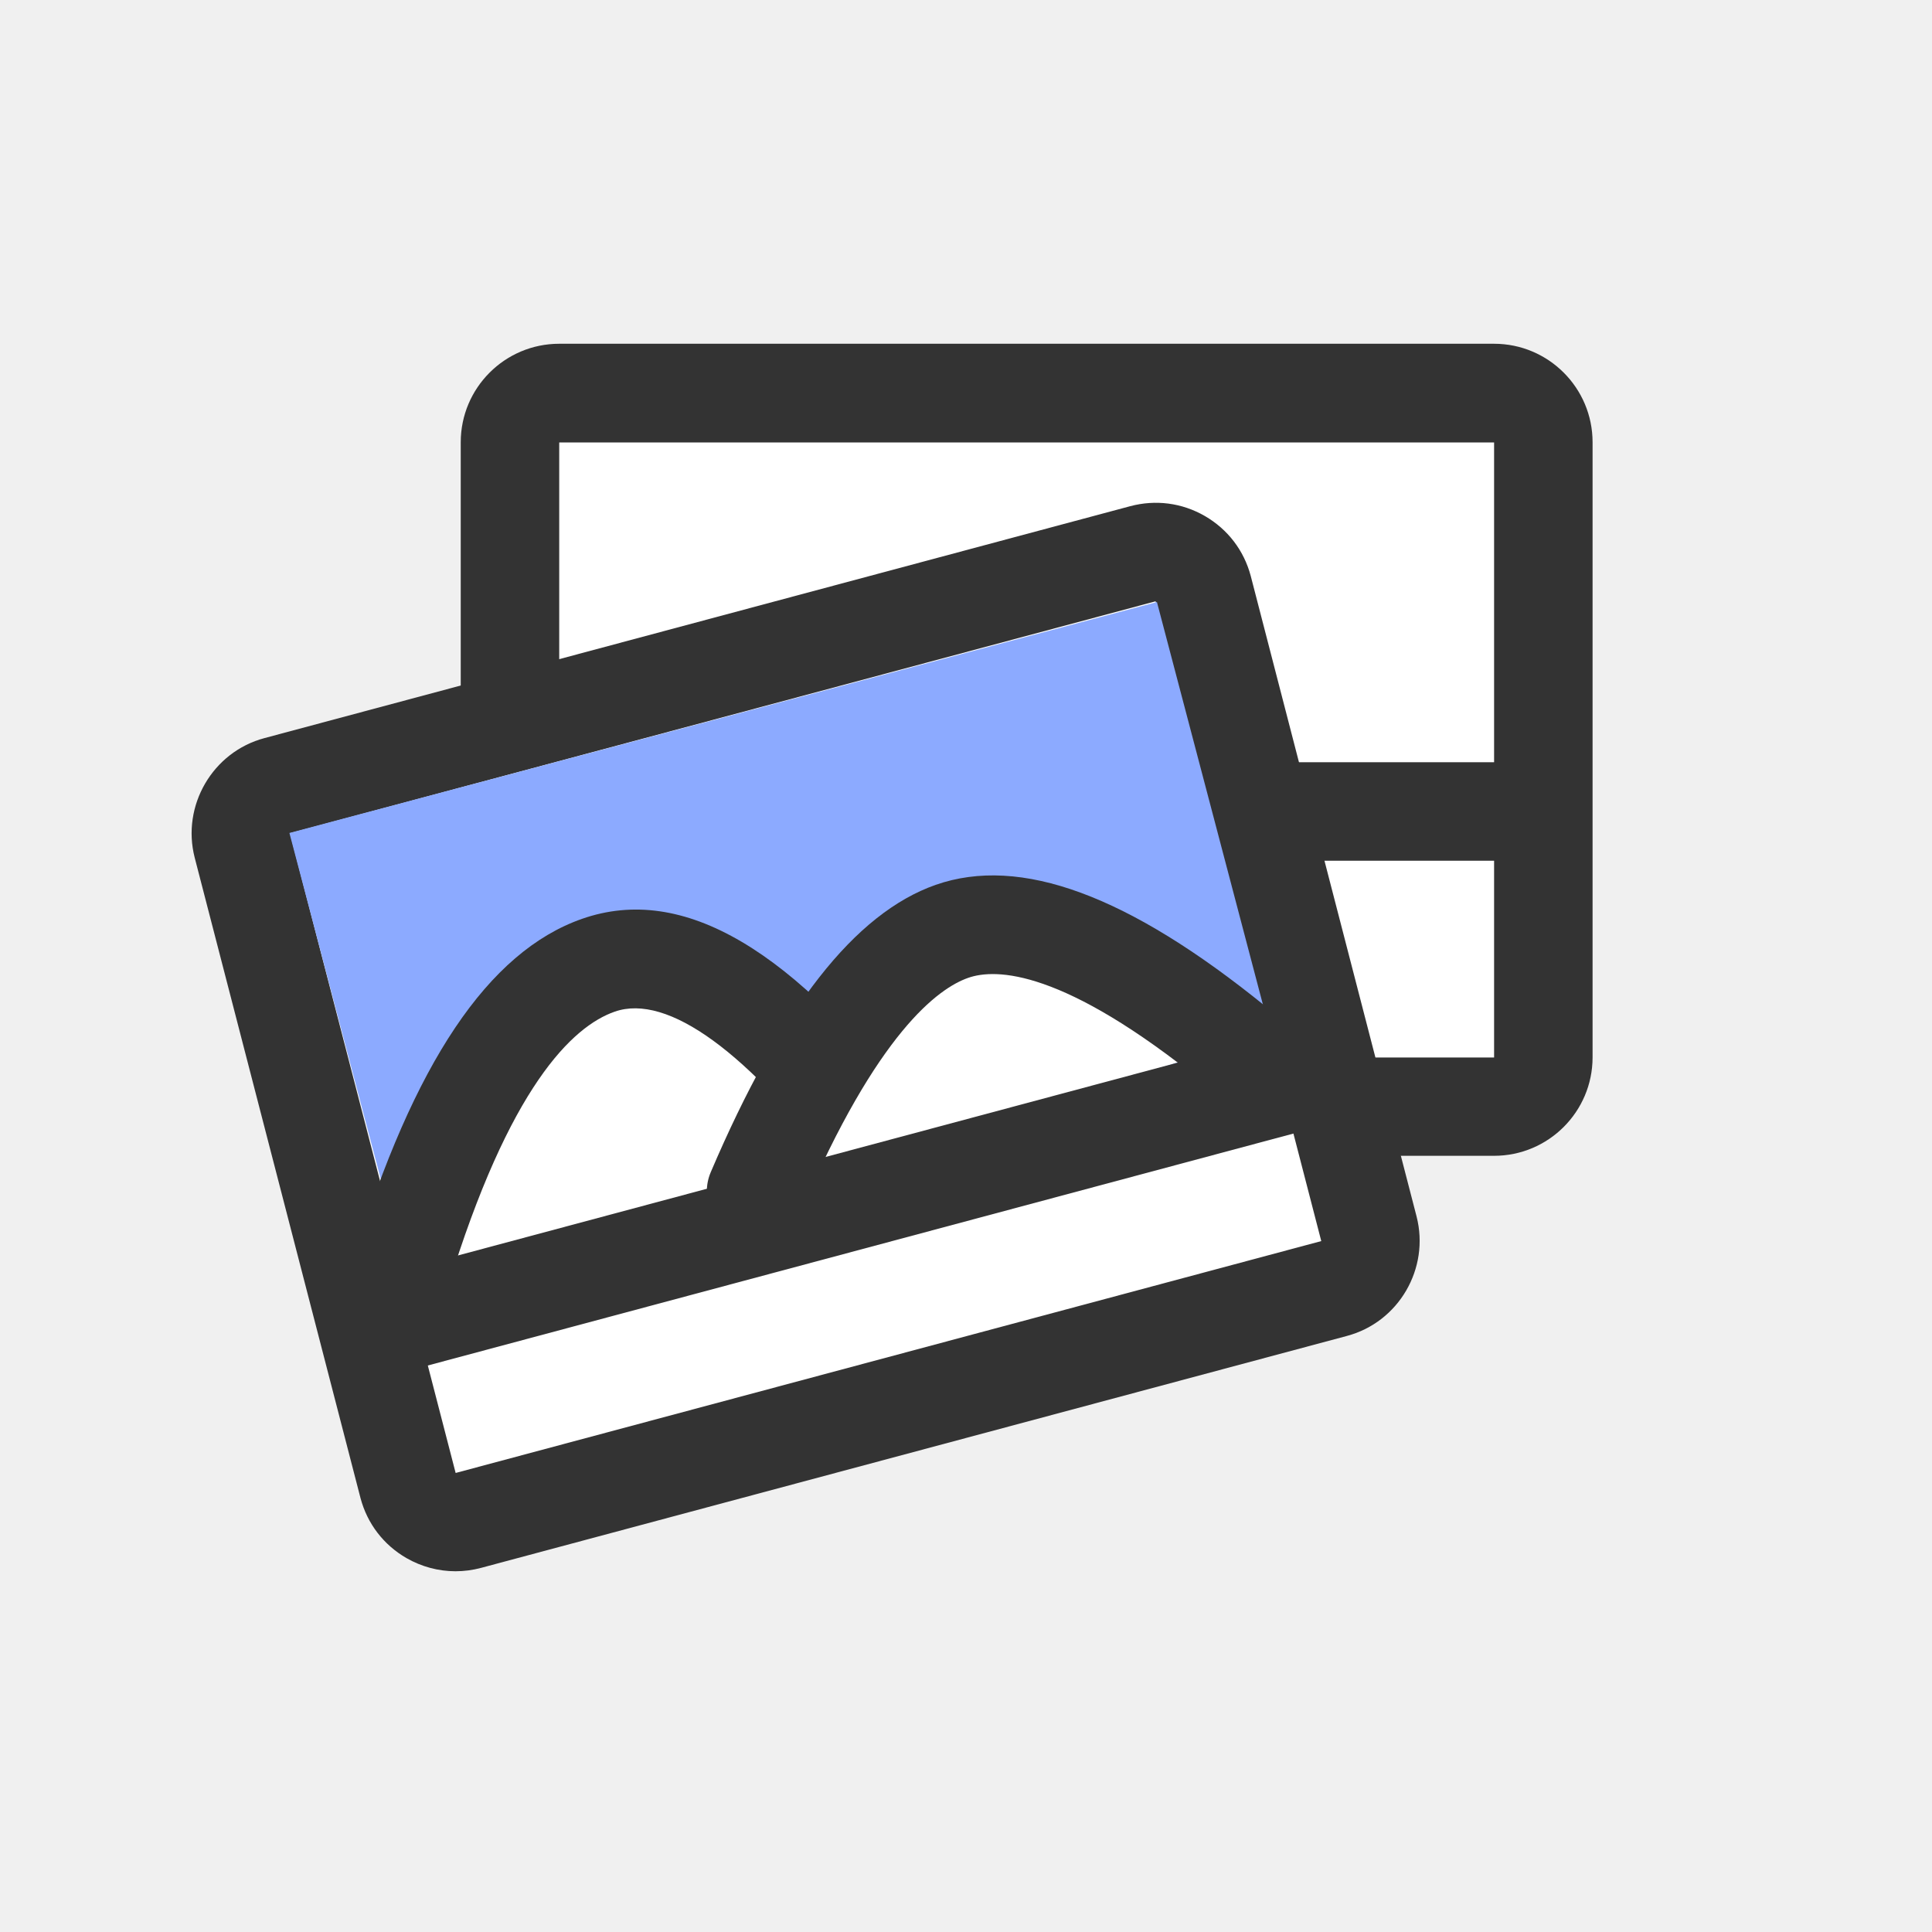
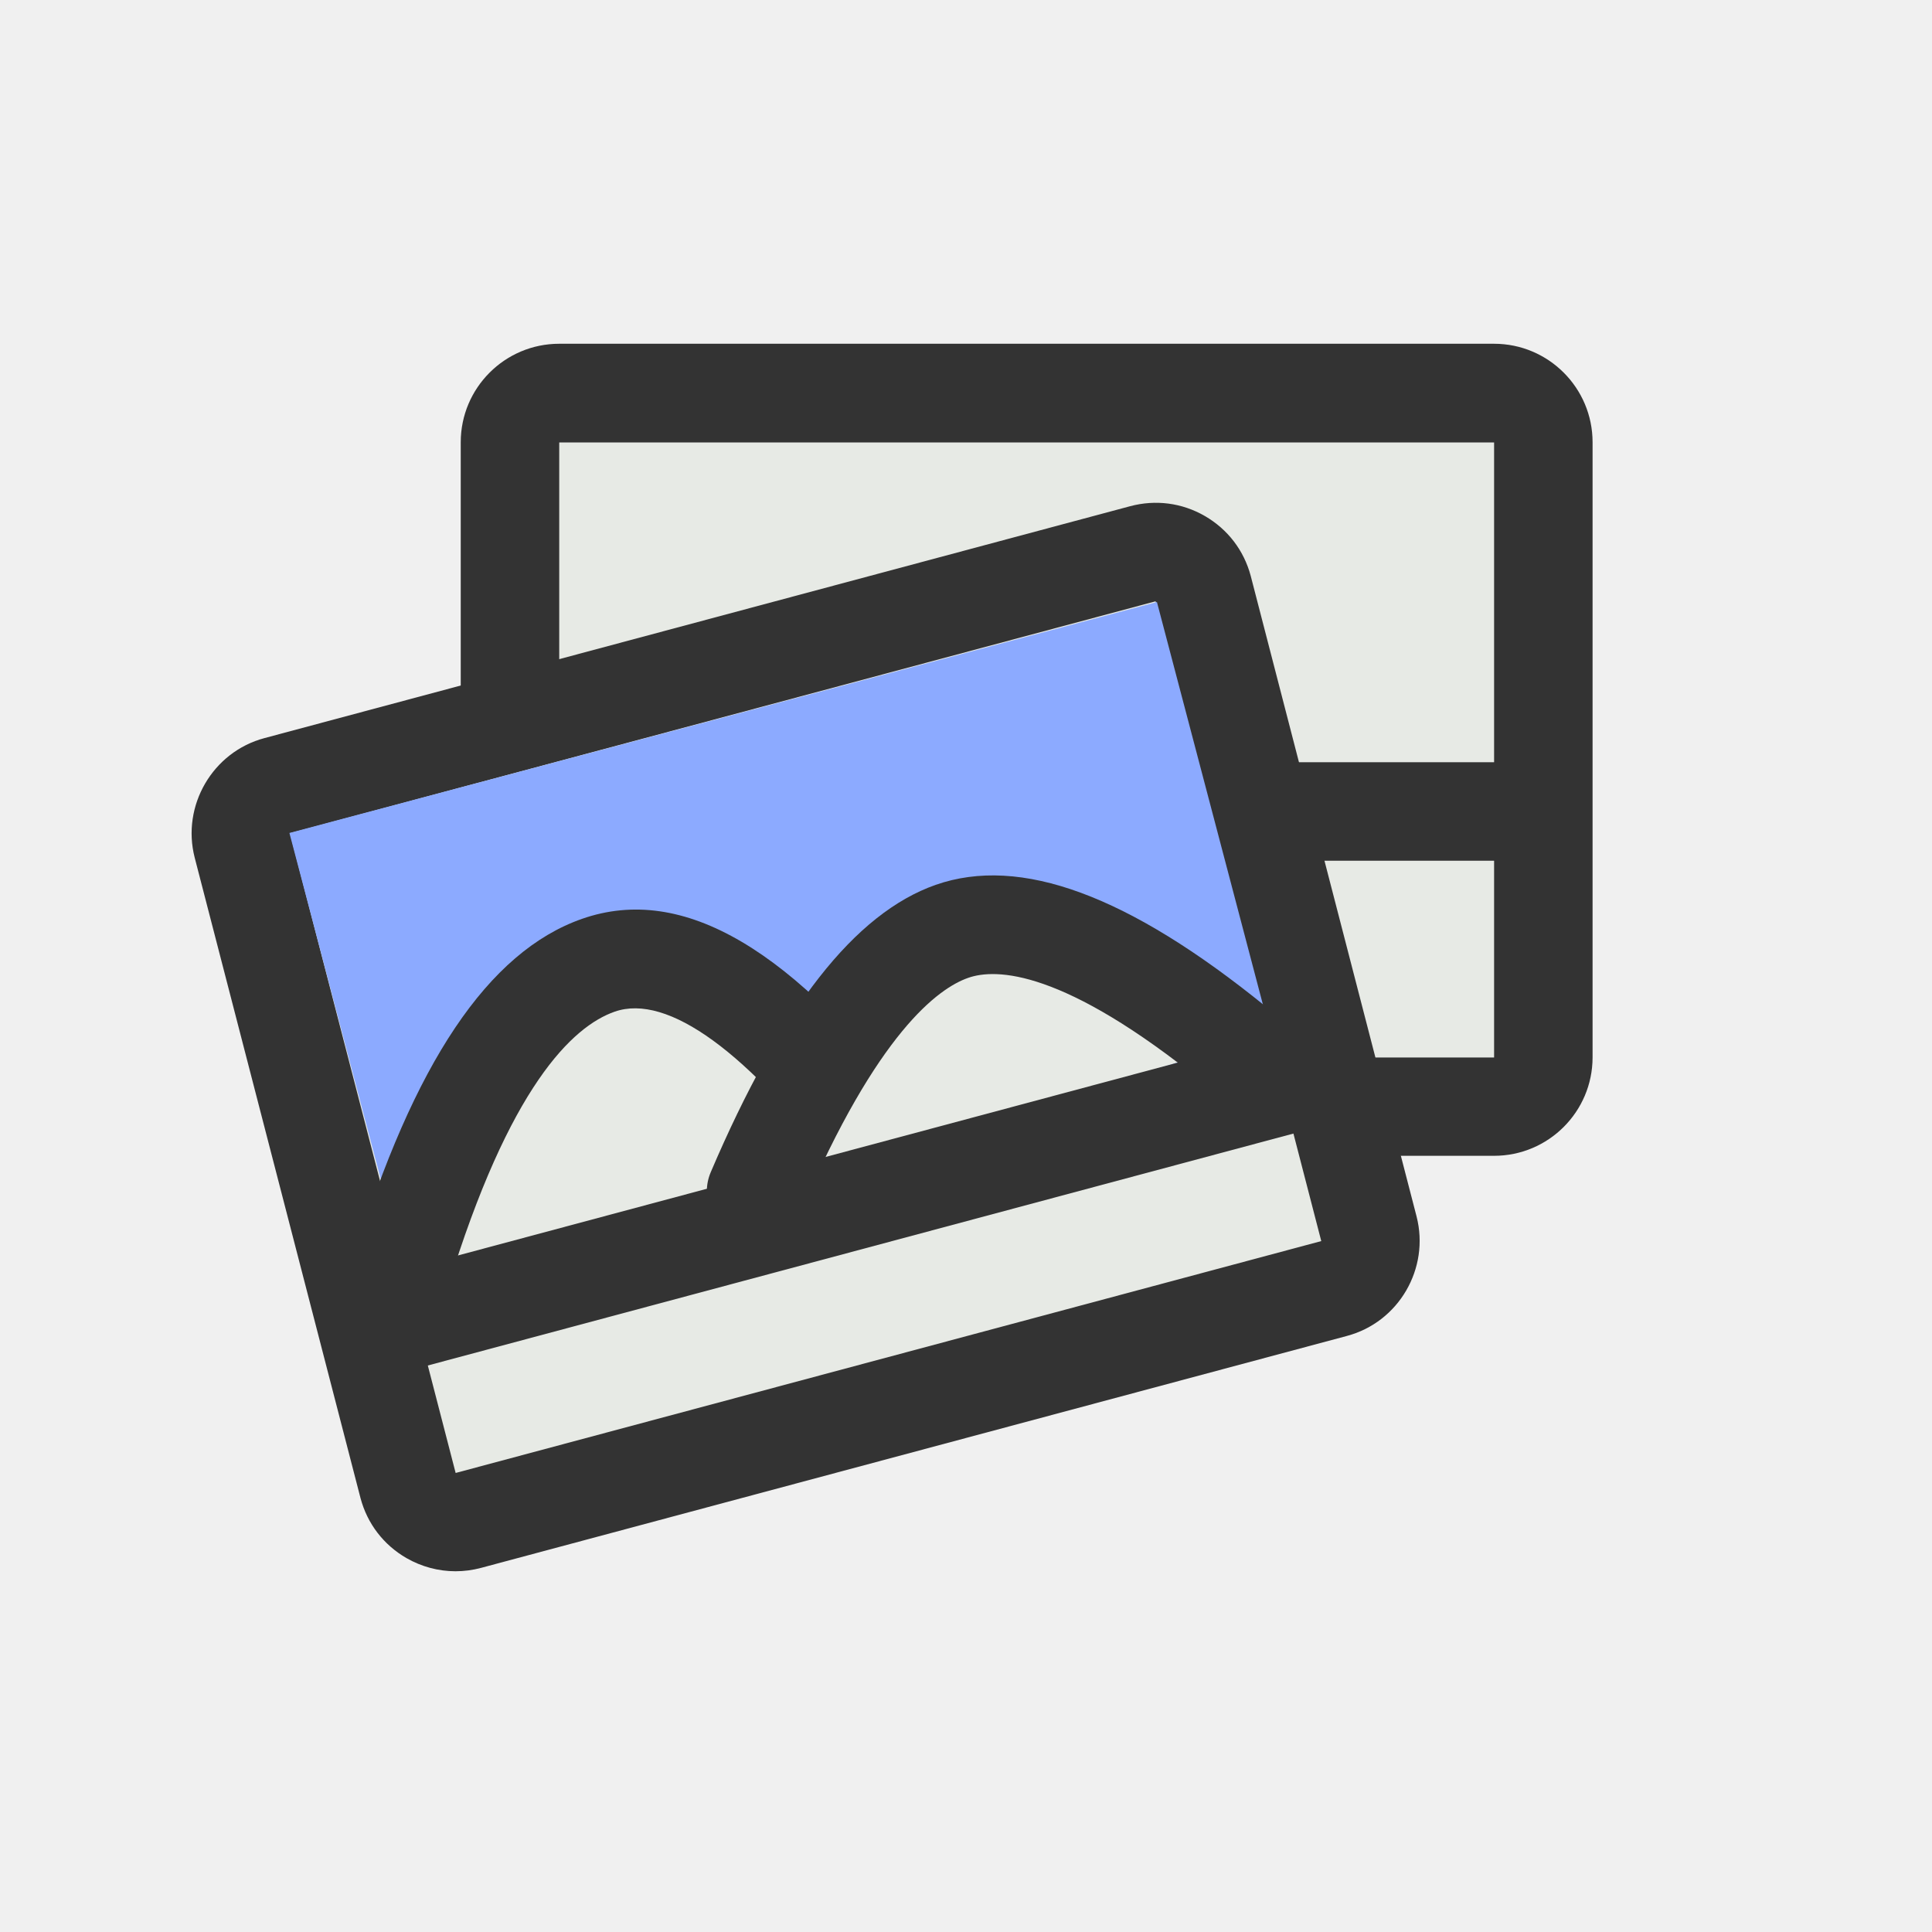
<svg xmlns="http://www.w3.org/2000/svg" width="50px" height="50px" viewBox="0 0 1024 1024" class="icon" version="1.1">
-   <path d="M296.4 208.4h495.5c14.4 0 26.1 11.7 26.1 26.1v326c0 14.4-11.7 26.1-26.1 26.1H296.4c-14.4 0-26.1-11.7-26.1-26.1v-326c0-14.4 11.7-26.1 26.1-26.1z" fill="#FFFFFF" />
+   <path d="M296.4 208.4h495.5c14.4 0 26.1 11.7 26.1 26.1v326c0 14.4-11.7 26.1-26.1 26.1H296.4c-14.4 0-26.1-11.7-26.1-26.1v-326c0-14.4 11.7-26.1 26.1-26.1z" fill="#e7eae5" />
  <path d="M791.9 612.6H296.4c-28.8 0-52.2-23.4-52.2-52.2v-326c0-28.8 23.4-52.2 52.2-52.2h495.5c28.8 0 52.2 23.4 52.2 52.2v326c0 28.8-23.4 52.2-52.2 52.2zM296.4 234.5v326h495.5v-326H296.4z" fill="#333333" />
  <path d="M270.3 404h534.6v52.2H270.3z" fill="#333333" />
-   <path d="M147 416.4l458.8-122.9c13.9-3.7 28.2 4.5 31.9 18.4 0 0.1 0 0.1 0.1 0.2l87.8 339.1c3.6 13.9-4.7 28-18.5 31.7L248.3 805.8c-13.9 3.7-28.2-4.5-31.9-18.4 0-0.1 0-0.1-0.1-0.2l-87.8-339.1c-3.6-13.9 4.6-28 18.5-31.7z" fill="#FFFFFF" />
+   <path d="M147 416.4l458.8-122.9c13.9-3.7 28.2 4.5 31.9 18.4 0 0.1 0 0.1 0.1 0.2l87.8 339.1c3.6 13.9-4.7 28-18.5 31.7L248.3 805.8c-13.9 3.7-28.2-4.5-31.9-18.4 0-0.1 0-0.1-0.1-0.2l-87.8-339.1c-3.6-13.9 4.6-28 18.5-31.7z" fill="#e7eae5" />
  <path d="M241.4 832.8c-9 0-18-2.4-26-7-12.1-7-20.7-18.2-24.3-31.7l-87.9-339.5c-7.1-27.6 9.5-56.1 37-63.4L599 268.3c13.5-3.6 27.5-1.8 39.6 5.2 12.1 7 20.7 18.2 24.3 31.7l87.9 339.5c7.1 27.6-9.4 56.1-37 63.4L255 831c-4.5 1.2-9 1.8-13.6 1.8zM147 416.4l6.7 25.2 87.8 339.1 458.8-122.9-87.8-339.1-458.8 122.9-6.7-25.2z" fill="#333333" />
  <path d="M153.4 441.5l459.8-122.4L676.1 558 216.5 680.6z" fill="#8CAAFF" />
-   <path d="M212.3 675c28.9-94.6 63.9-149.1 104.8-163.4 41-14.4 91 17.9 150.2 96.9" fill="#FFFFFF" />
+   <path d="M212.3 675c28.9-94.6 63.9-149.1 104.8-163.4 41-14.4 91 17.9 150.2 96.9" fill="#e7eae5" />
  <path d="M212.3 701.1c-2.5 0-5.1-0.4-7.6-1.1-13.8-4.2-21.5-18.8-17.3-32.6 31.8-104 71.4-163 121.1-180.4 53.5-18.7 112.2 15.9 179.7 105.8 8.6 11.5 6.3 27.9-5.2 36.5-11.5 8.6-27.9 6.3-36.5-5.2-49.8-66.5-92.7-97.7-120.7-87.9-22.3 7.8-55.9 39.6-88.5 146.4-3.6 11.3-13.9 18.5-25 18.5z" fill="#333333" />
-   <path d="M400.7 631.5c34-79.5 68.6-125.5 103.9-137.9 35.3-12.4 85.3 7.7 150 60.2" fill="#FFFFFF" />
+   <path d="M400.7 631.5c34-79.5 68.6-125.5 103.9-137.9 35.3-12.4 85.3 7.7 150 60.2" fill="#e7eae5" />
  <path d="M400.7 657.6c-3.4 0-6.9-0.7-10.2-2.1-13.2-5.6-19.4-21-13.8-34.2C414 533.9 453 484.1 495.9 469c44.9-15.7 102.2 5.4 175.1 64.6 11.2 9.1 12.9 25.5 3.8 36.7-9.1 11.2-25.5 12.9-36.7 3.8-74.6-60.5-110.3-61-125-55.8-15.7 5.5-48.1 28.9-88.5 123.5-4.1 9.9-13.7 15.8-23.9 15.8z" fill="#333333" />
  <path d="M192.088 678.984l491.16-131.6 13.51 50.42-491.16 131.6z" fill="#333333" />
</svg>
